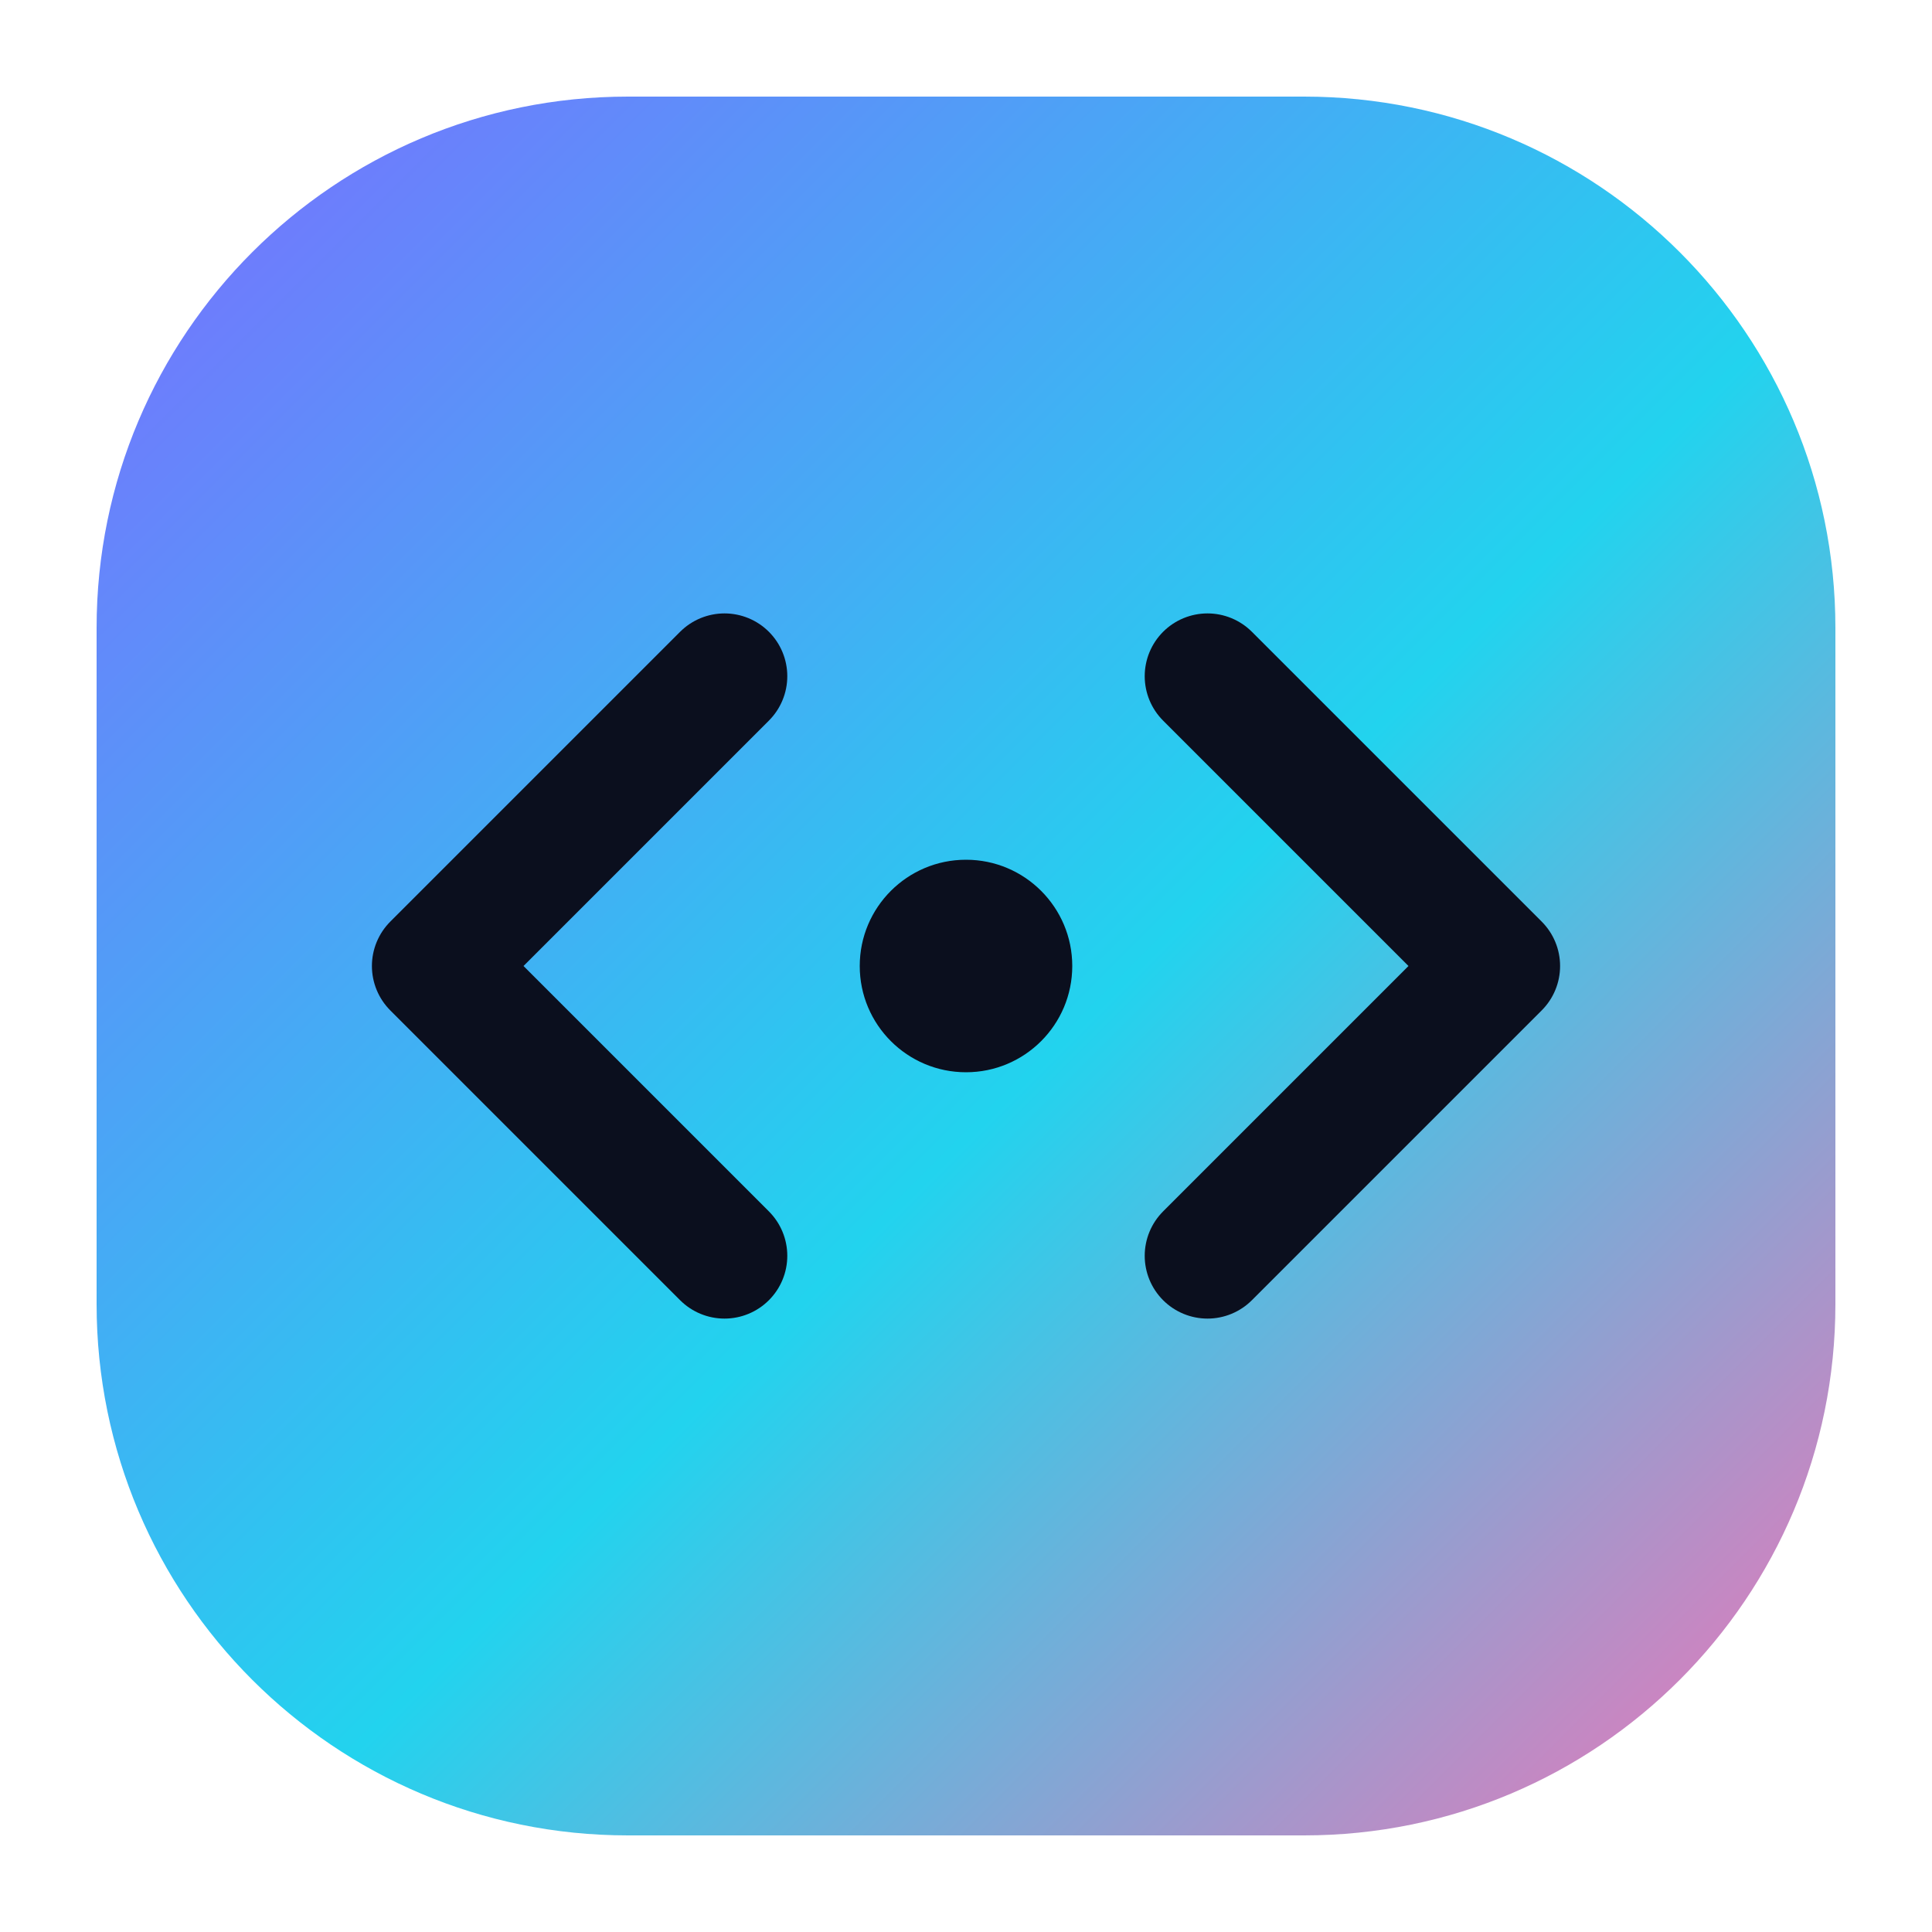
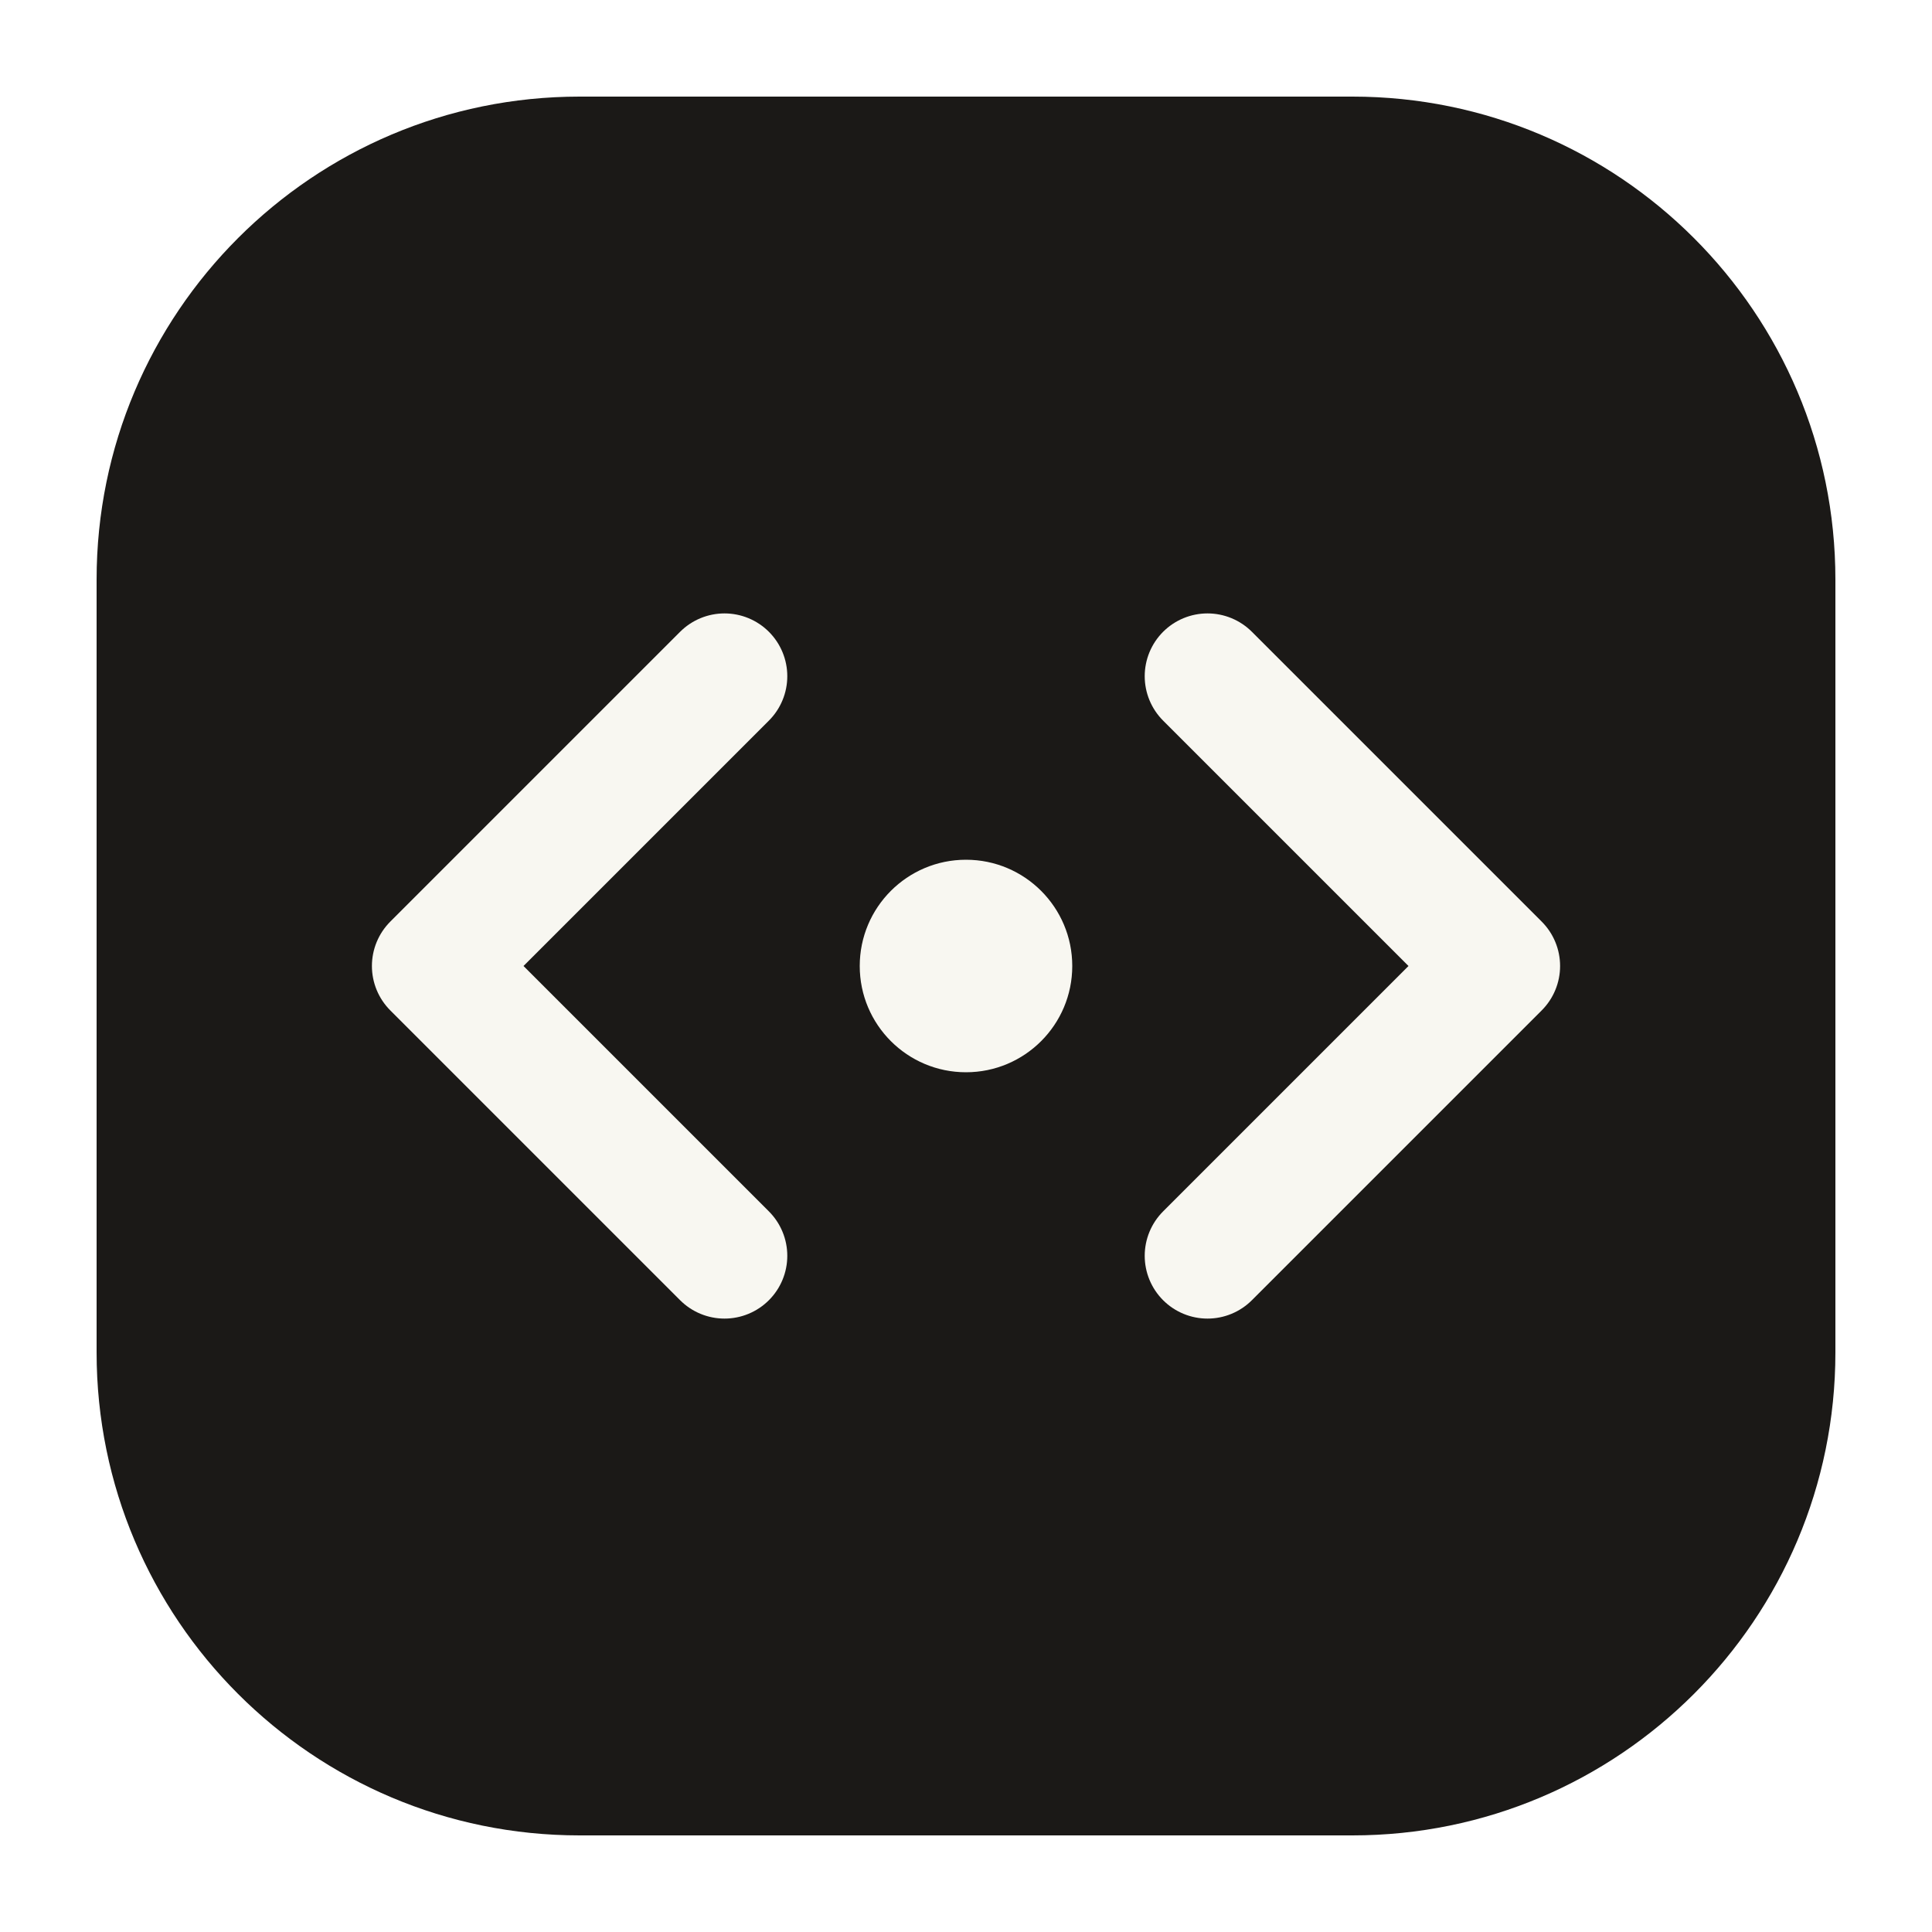
<svg xmlns="http://www.w3.org/2000/svg" viewBox="0 0 40 40">
-   <defs>
-     <linearGradient id="g" x1="0" y1="0" x2="1" y2="1">
-       <stop offset="0%" stop-color="#7c6cff" />
-       <stop offset="55%" stop-color="#22d3ee" />
-       <stop offset="100%" stop-color="#f472b6" />
-     </linearGradient>
-   </defs>
-   <rect x="2" y="2" width="36" height="36" rx="11" fill="url(#g)" />
-   <path d="M15 14l-6 6 6 6M25 14l6 6-6 6" stroke="#0b0f1e" stroke-width="2.6" stroke-linecap="round" stroke-linejoin="round" fill="none" />
-   <circle cx="20" cy="20" r="2.2" fill="#0b0f1e" />
+   <rect x="2" y="2" width="36" height="36" rx="10" fill="#1b1917" />
+   <path d="M15 14l-6 6 6 6M25 14l6 6-6 6" stroke="#f8f7f1" stroke-width="2.6" stroke-linecap="round" stroke-linejoin="round" fill="none" />
+   <circle cx="20" cy="20" r="2.2" fill="#f8f7f1" />
</svg>
